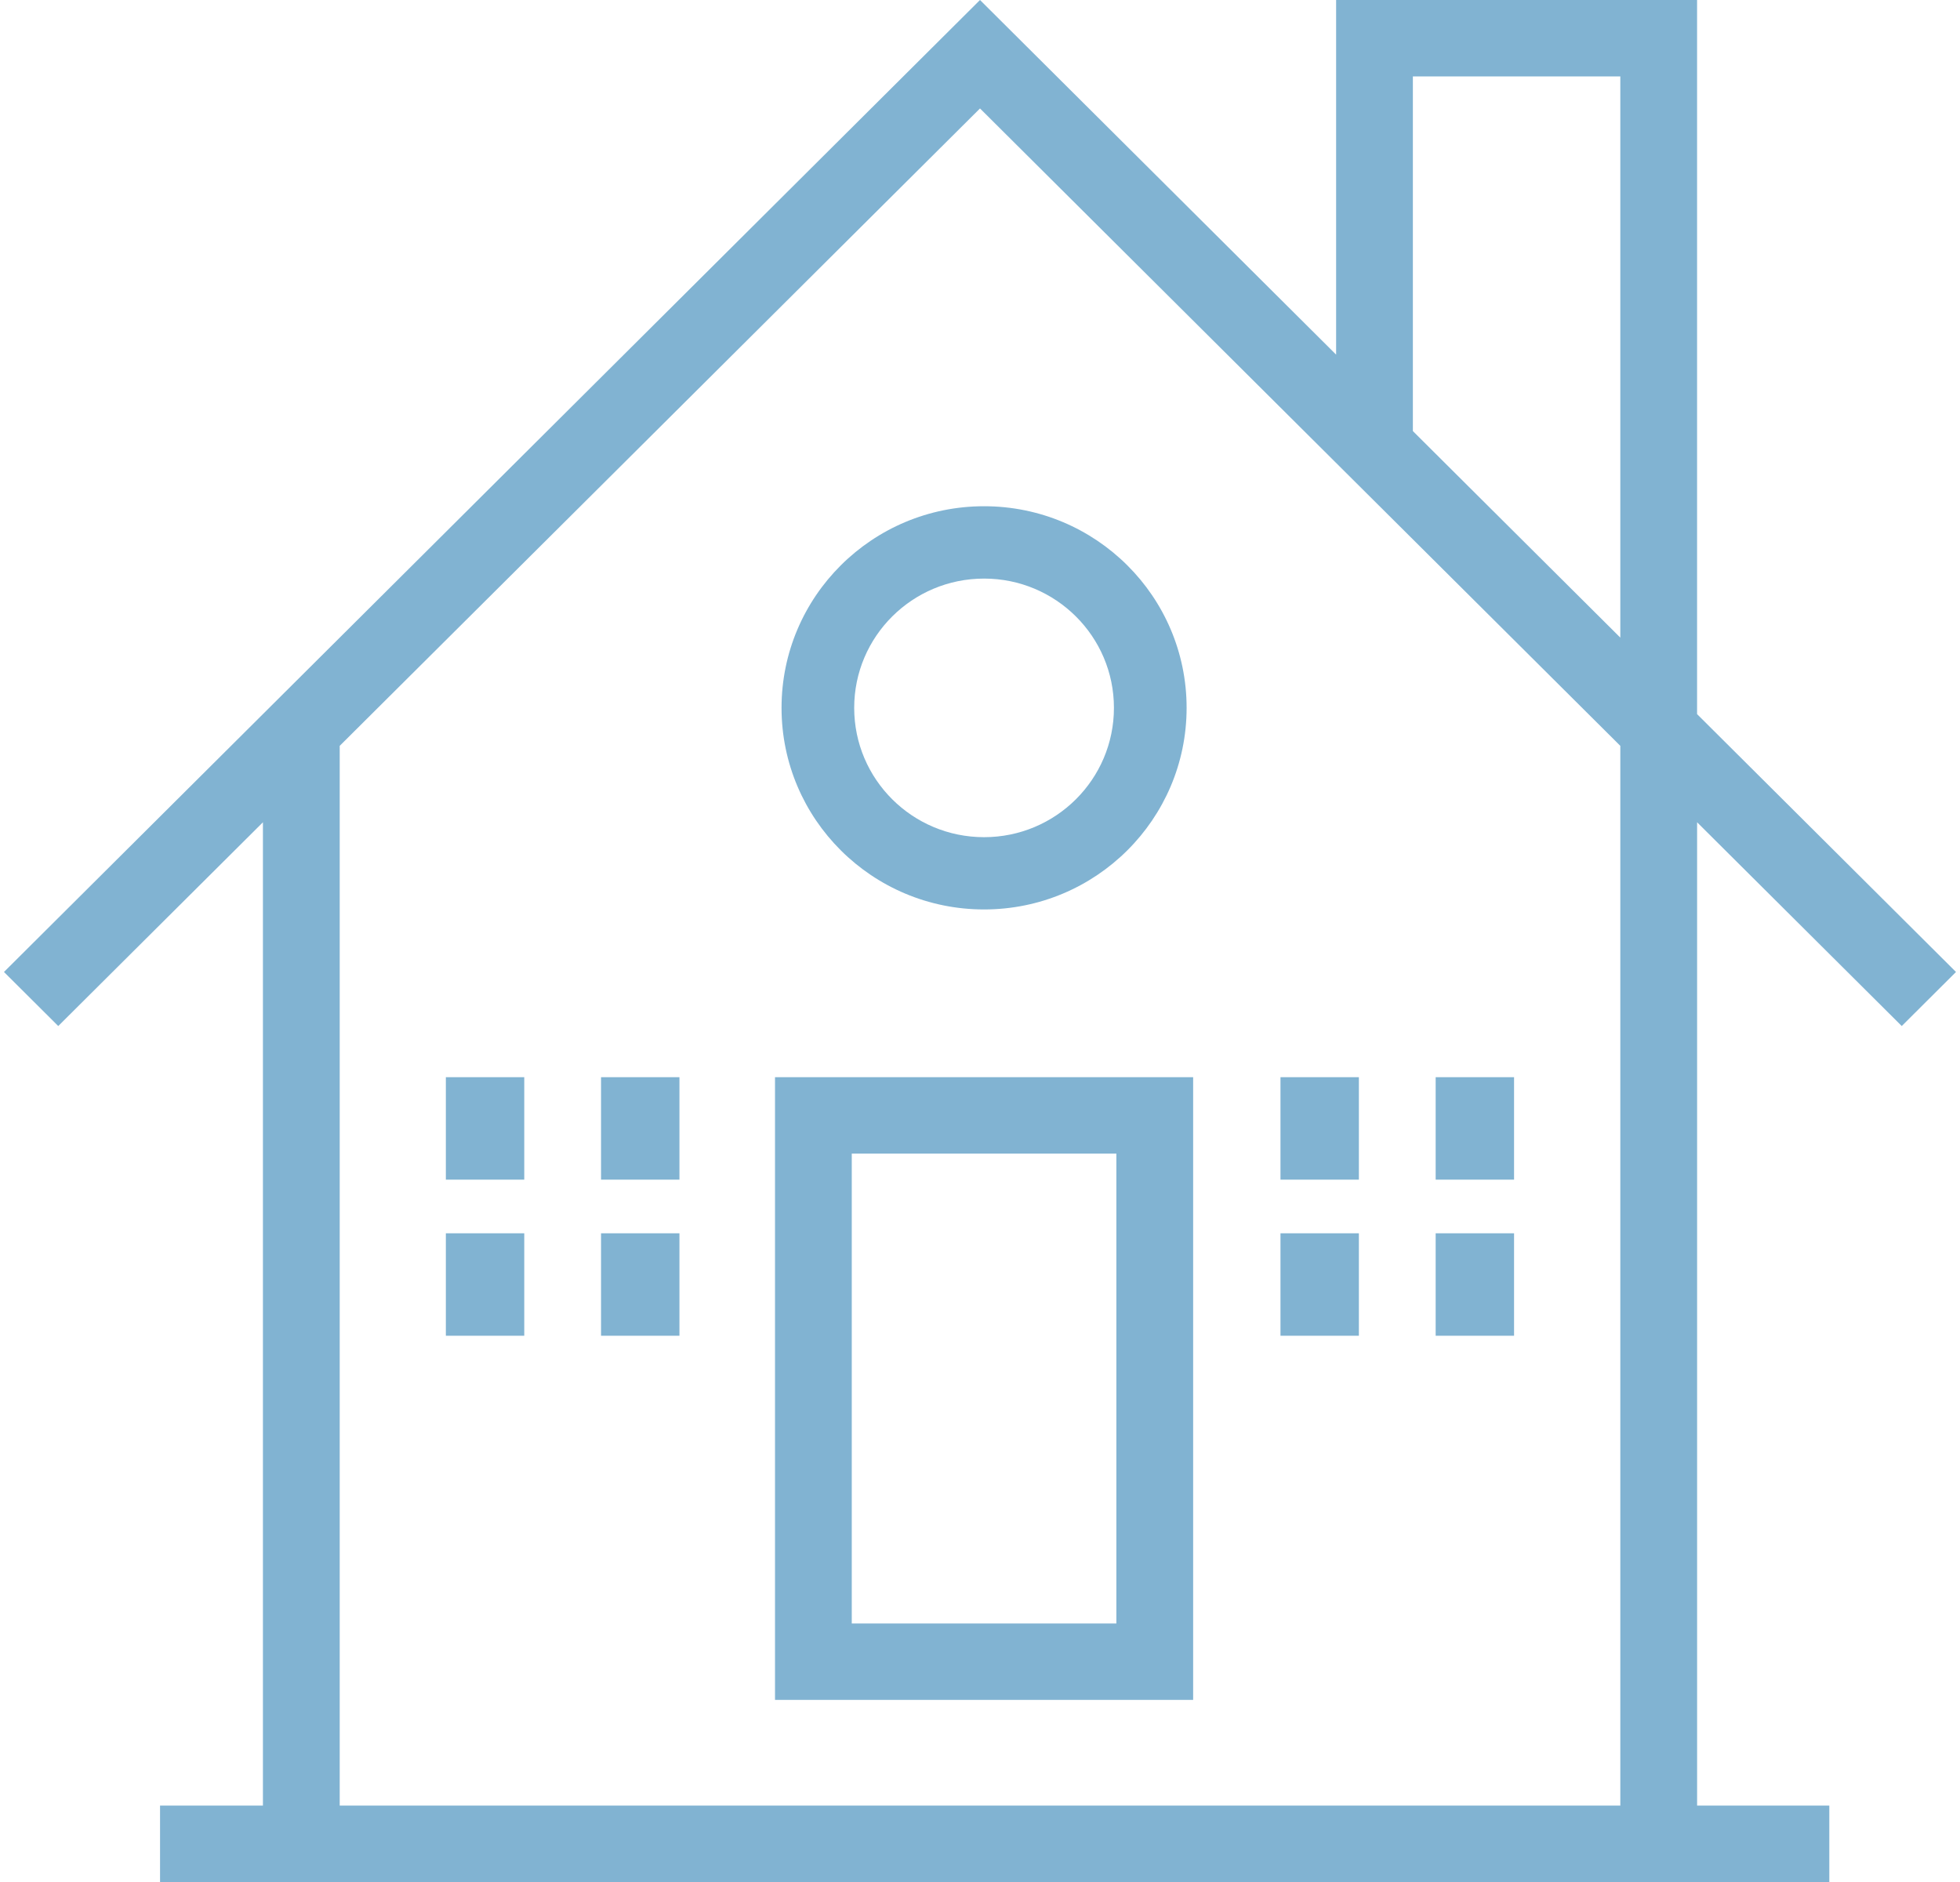
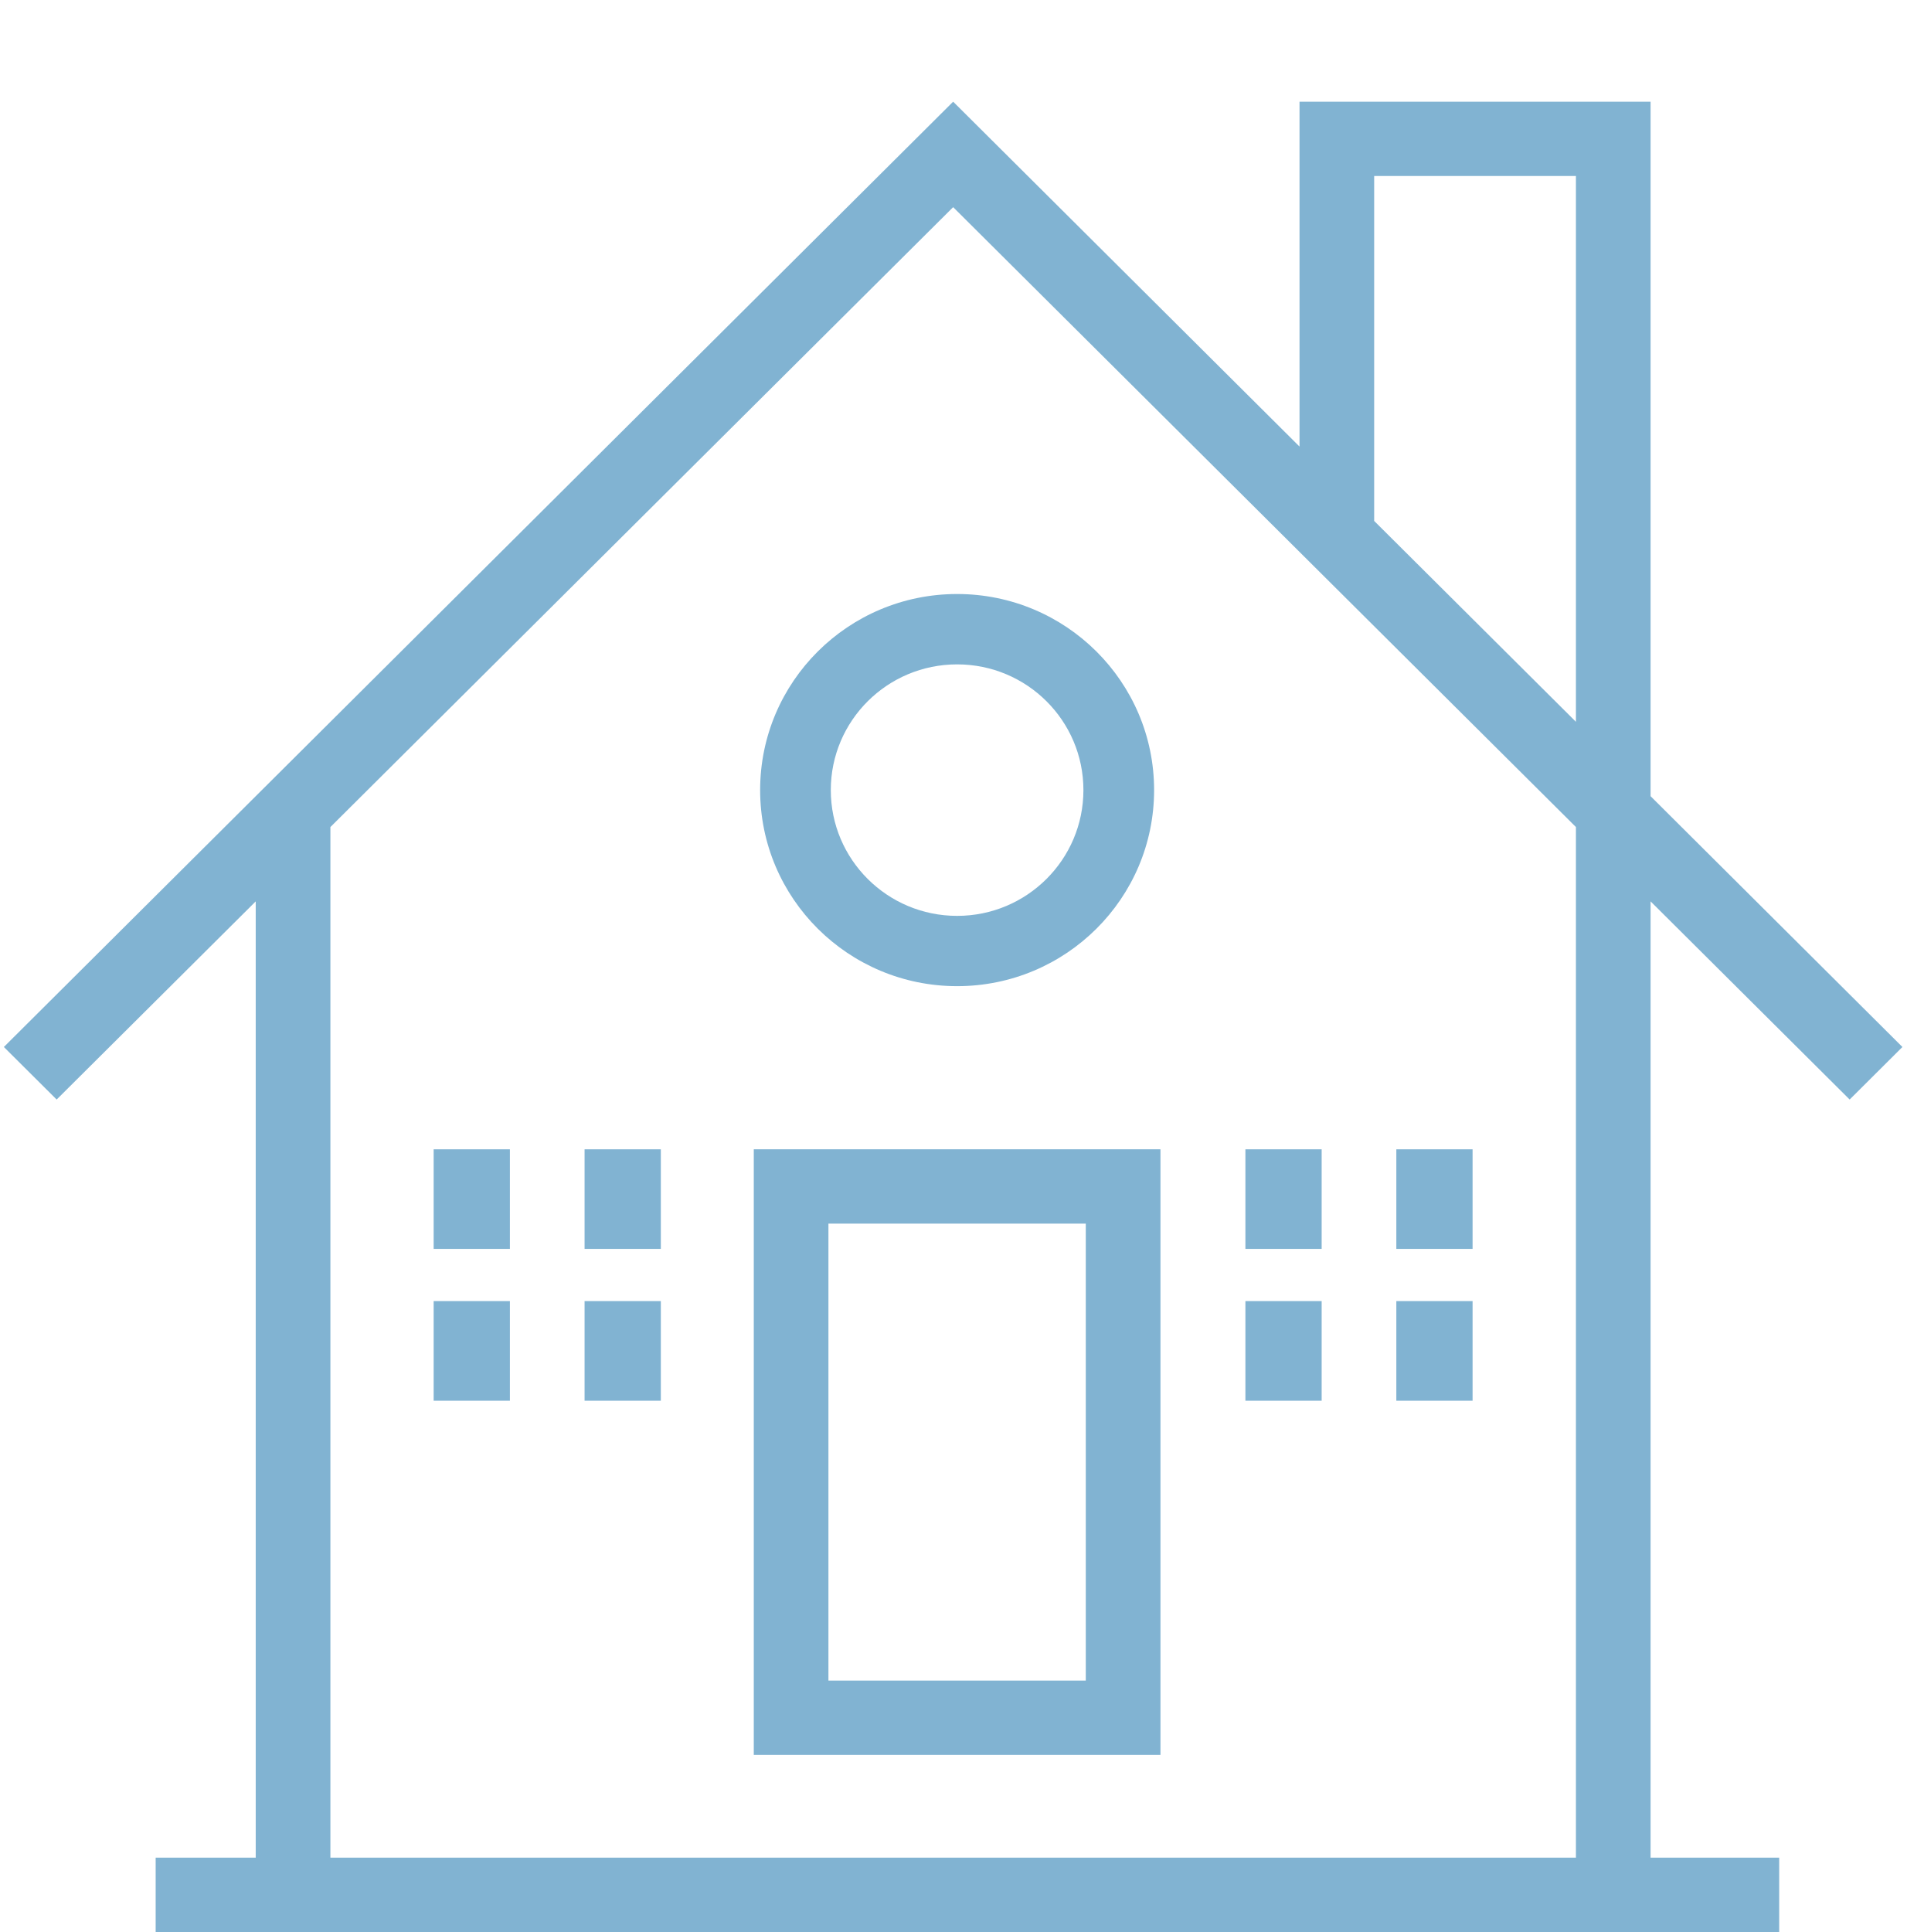
- <svg xmlns="http://www.w3.org/2000/svg" width="75" height="72" viewBox="0 0 75 72">
-   <g fill="#81B3D2">
-     <path d="M29.656 65.033h16V41.21h-16v23.823zm2.937-20.899h10.125V62.11H32.593V44.134z" />
-     <path d="M72.771 39.253l2.076-2.068-9.908-9.865V0H51.127v13.567L37.5 0 .152 37.185l2.077 2.068 7.832-7.795v37.618H6.124V72h63.875v-2.924H64.94V31.458l7.831 7.795zM62.002 69.076H12.999V28.534L37.5 4.149l24.502 24.385v40.542zm0-44.682l-7.938-7.902V2.924h7.938v21.47z" />
-     <path d="M29.906 27.08c0 4.261 3.47 7.713 7.75 7.713 4.279 0 7.75-3.452 7.75-7.713 0-4.259-3.471-7.713-7.75-7.713-4.281 0-7.75 3.454-7.75 7.713zm7.75-4.945c2.744 0 4.969 2.214 4.969 4.945 0 2.732-2.225 4.948-4.969 4.948-2.746 0-4.97-2.216-4.97-4.948 0-2.731 2.225-4.945 4.97-4.945zM17.061 41.21h3v3.919h-3zM22.999 41.21h3v3.919h-3zM17.061 47.182h3v3.919h-3zM22.999 47.182h3v3.919h-3zM48.998 41.21h3v3.919h-3zM54.936 41.21h3v3.919h-3zM48.998 47.182h3v3.919h-3zM54.936 47.182h3v3.919h-3z" />
+ <svg xmlns="http://www.w3.org/2000/svg" version="1.1" id="Слой_1" x="0px" y="0px" width="75px" height="76px" viewBox="0 -2 75 76" enable-background="new 0 -2 75 76" xml:space="preserve">
+   <g>
+     <path fill="#81B3D2" d="M29.656,67.033h16V43.21h-16V67.033z M32.593,46.134h10.125v17.976H32.593V46.134z" />
+     <path fill="#81B3D2" d="M72.771,41.253l2.076-2.067l-9.908-9.866V2H51.127v13.567L37.5,2L0.152,39.186l2.077,2.067l7.832-7.795   v37.618H6.124V74h63.875v-2.924h-5.06V33.458L72.771,41.253z M62.002,71.076H12.999V30.534L37.5,6.149l24.502,24.385V71.076z    M62.002,26.394l-7.938-7.902V4.924h7.938V26.394L62.002,26.394z" />
+     <path fill="#81B3D2" d="M29.906,29.08c0,4.261,3.47,7.713,7.75,7.713s7.75-3.452,7.75-7.713c0-4.259-3.471-7.713-7.75-7.713   C33.375,21.367,29.906,24.821,29.906,29.08z M37.656,24.135c2.745,0,4.969,2.214,4.969,4.945c0,2.732-2.225,4.948-4.969,4.948   c-2.746,0-4.97-2.216-4.97-4.948C32.686,26.349,34.911,24.135,37.656,24.135z M17.061,43.21h3v3.919h-3V43.21z M22.999,43.21h3   v3.919h-3V43.21z M17.061,49.182h3v3.92h-3V49.182z M22.999,49.182h3v3.92h-3V49.182z M48.998,43.21h3v3.919h-3V43.21z    M54.936,43.21h3v3.919h-3V43.21z M48.998,49.182h3v3.92h-3V49.182z M54.936,49.182h3v3.92h-3V49.182z" />
  </g>
</svg>
